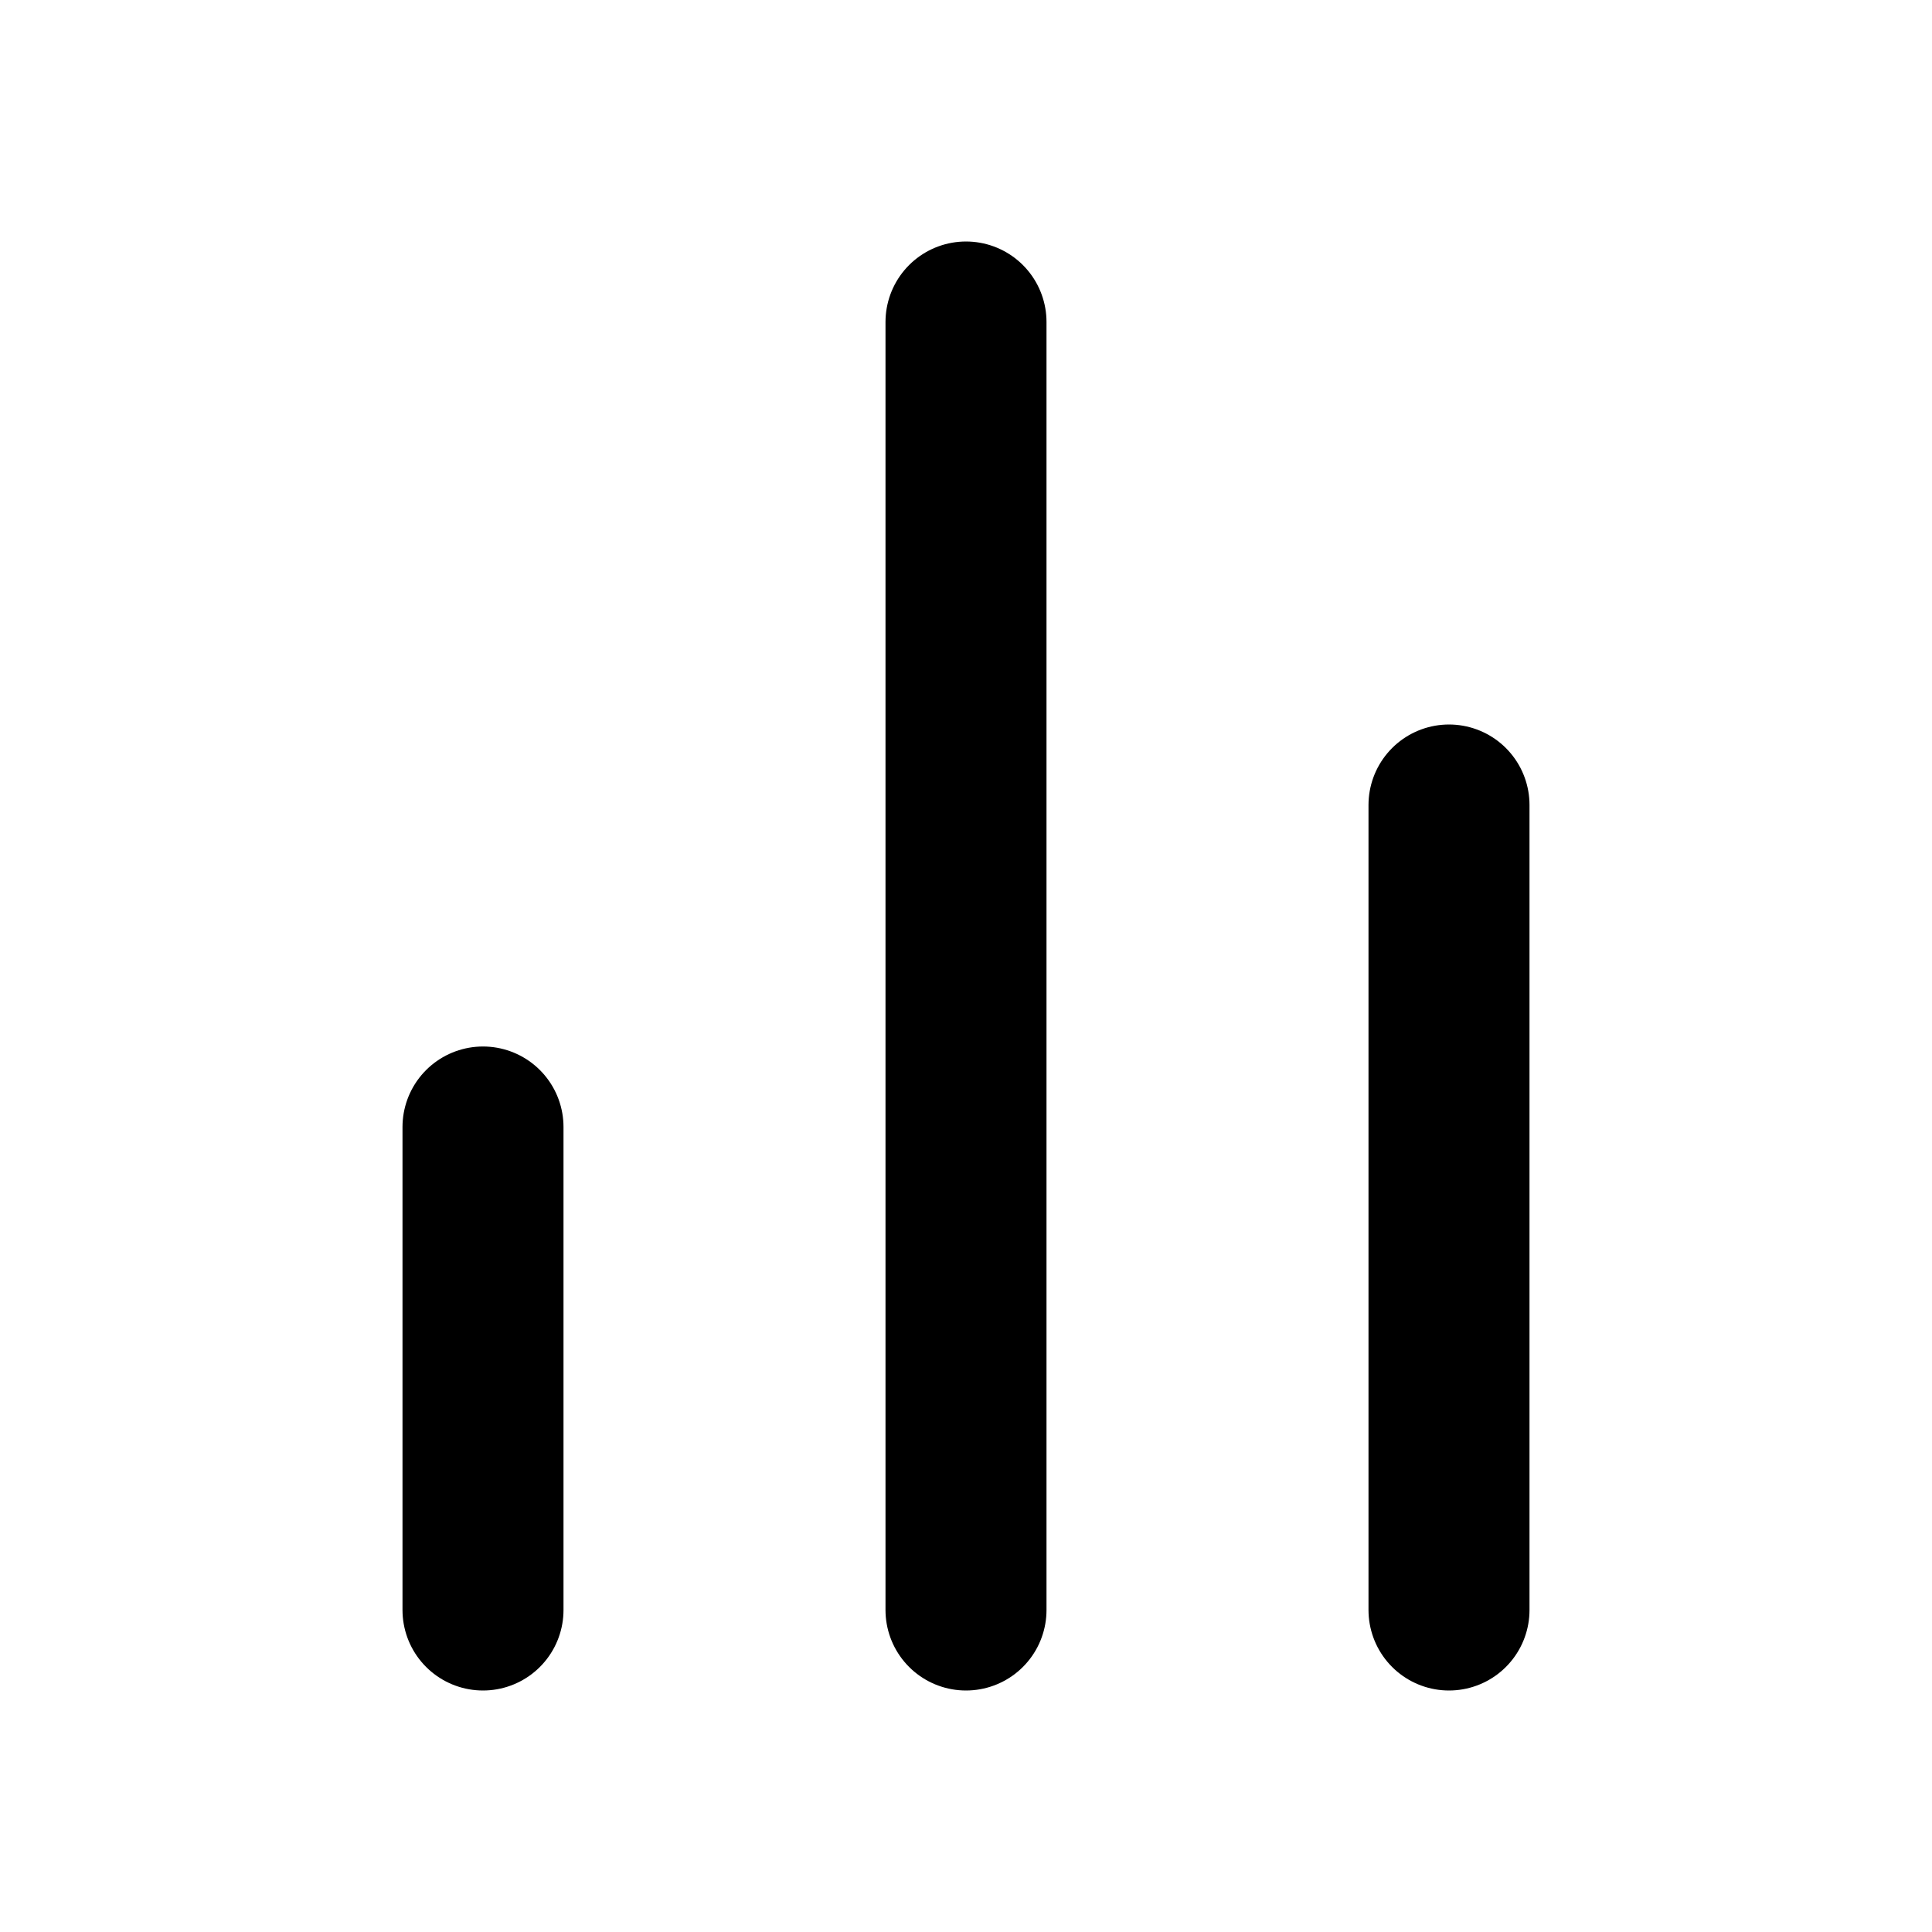
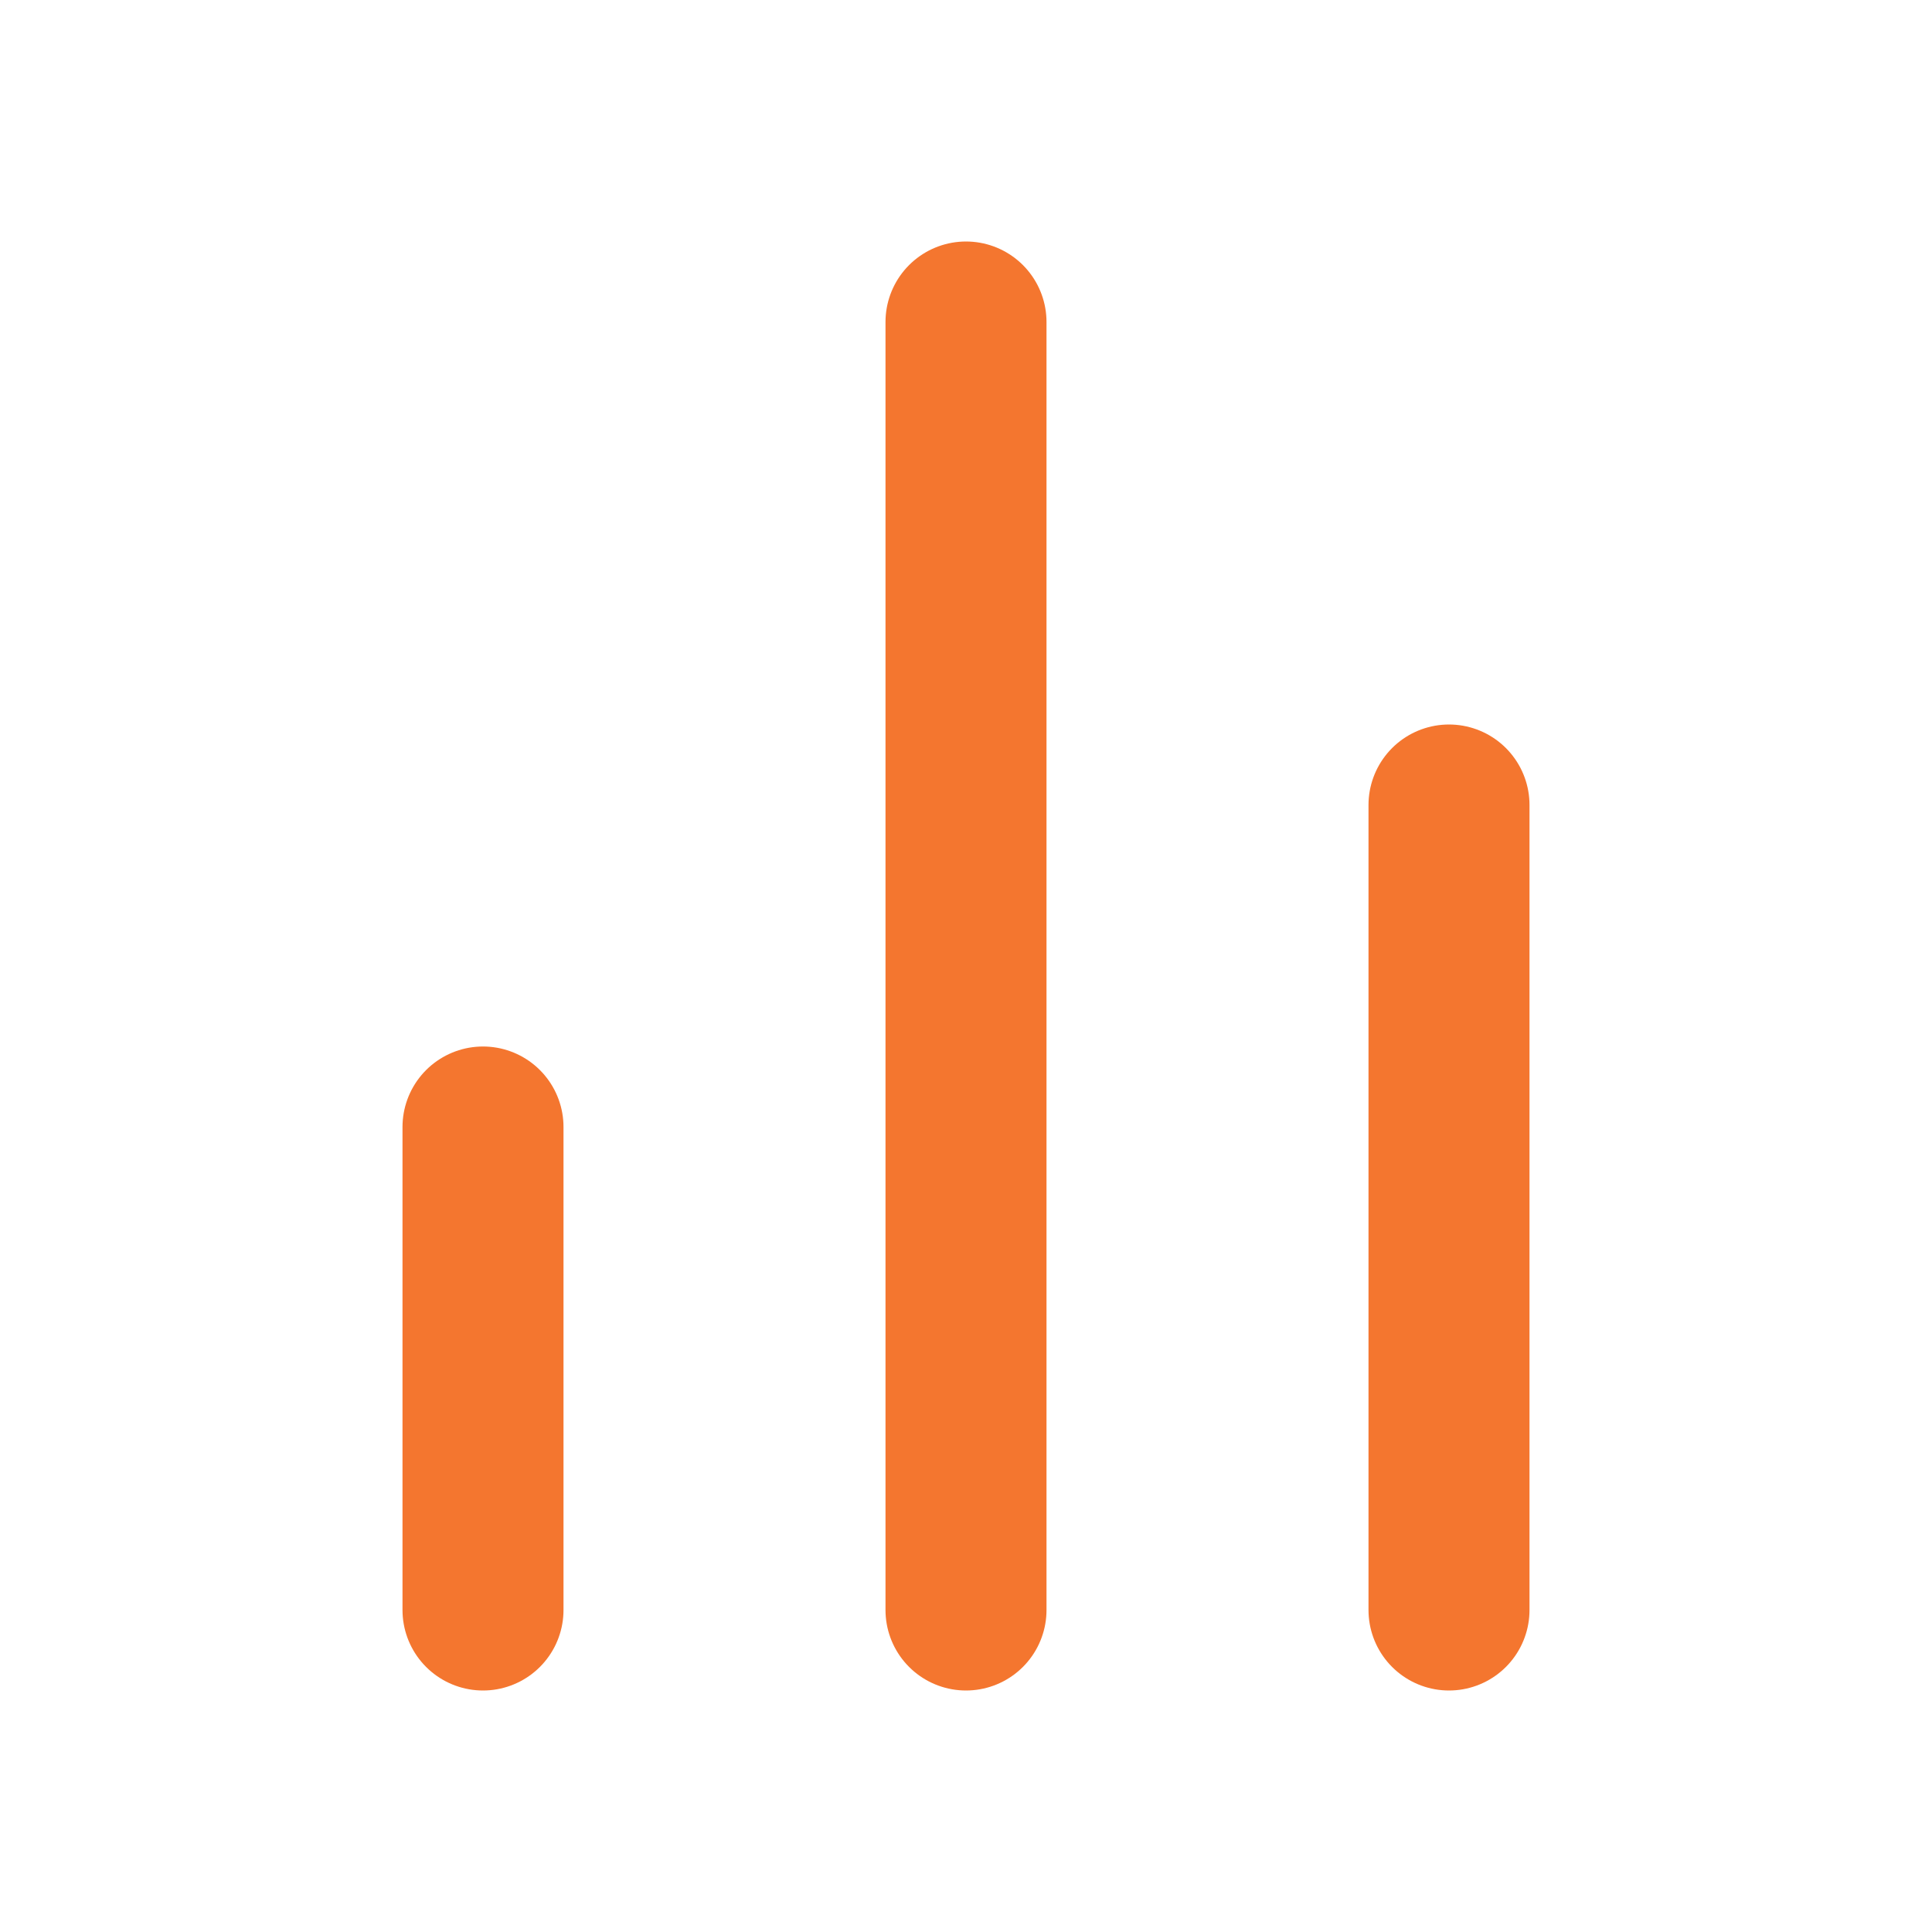
- <svg xmlns="http://www.w3.org/2000/svg" width="24" height="24" viewBox="0 0 24 24" fill="none" stroke="currentColor" stroke-width="2" stroke-linecap="round" stroke-linejoin="round" class="feather feather-bar-chart-2">
-   <line x1="18" y1="20" x2="18" y2="10" />
-   <line x1="12" y1="20" x2="12" y2="4" />
-   <line x1="6" y1="20" x2="6" y2="14" />
+ <svg xmlns="http://www.w3.org/2000/svg" id="Layer_1" data-name="Layer 1" version="1.1" viewBox="0 0 24 24">
+   <defs>
+     <style>
+       .cls-1 {
+         fill: none;
+         stroke: #f4762f;
+         stroke-linecap: round;
+         stroke-linejoin: round;
+         stroke-width: 2px;
+       }
+     </style>
+   </defs>
+   <line class="cls-1" x1="18" y1="20" x2="18" y2="10" />
+   <line class="cls-1" x1="12" y1="20" x2="12" y2="4" />
+   <line class="cls-1" x1="6" y1="20" x2="6" y2="14" />
</svg>
